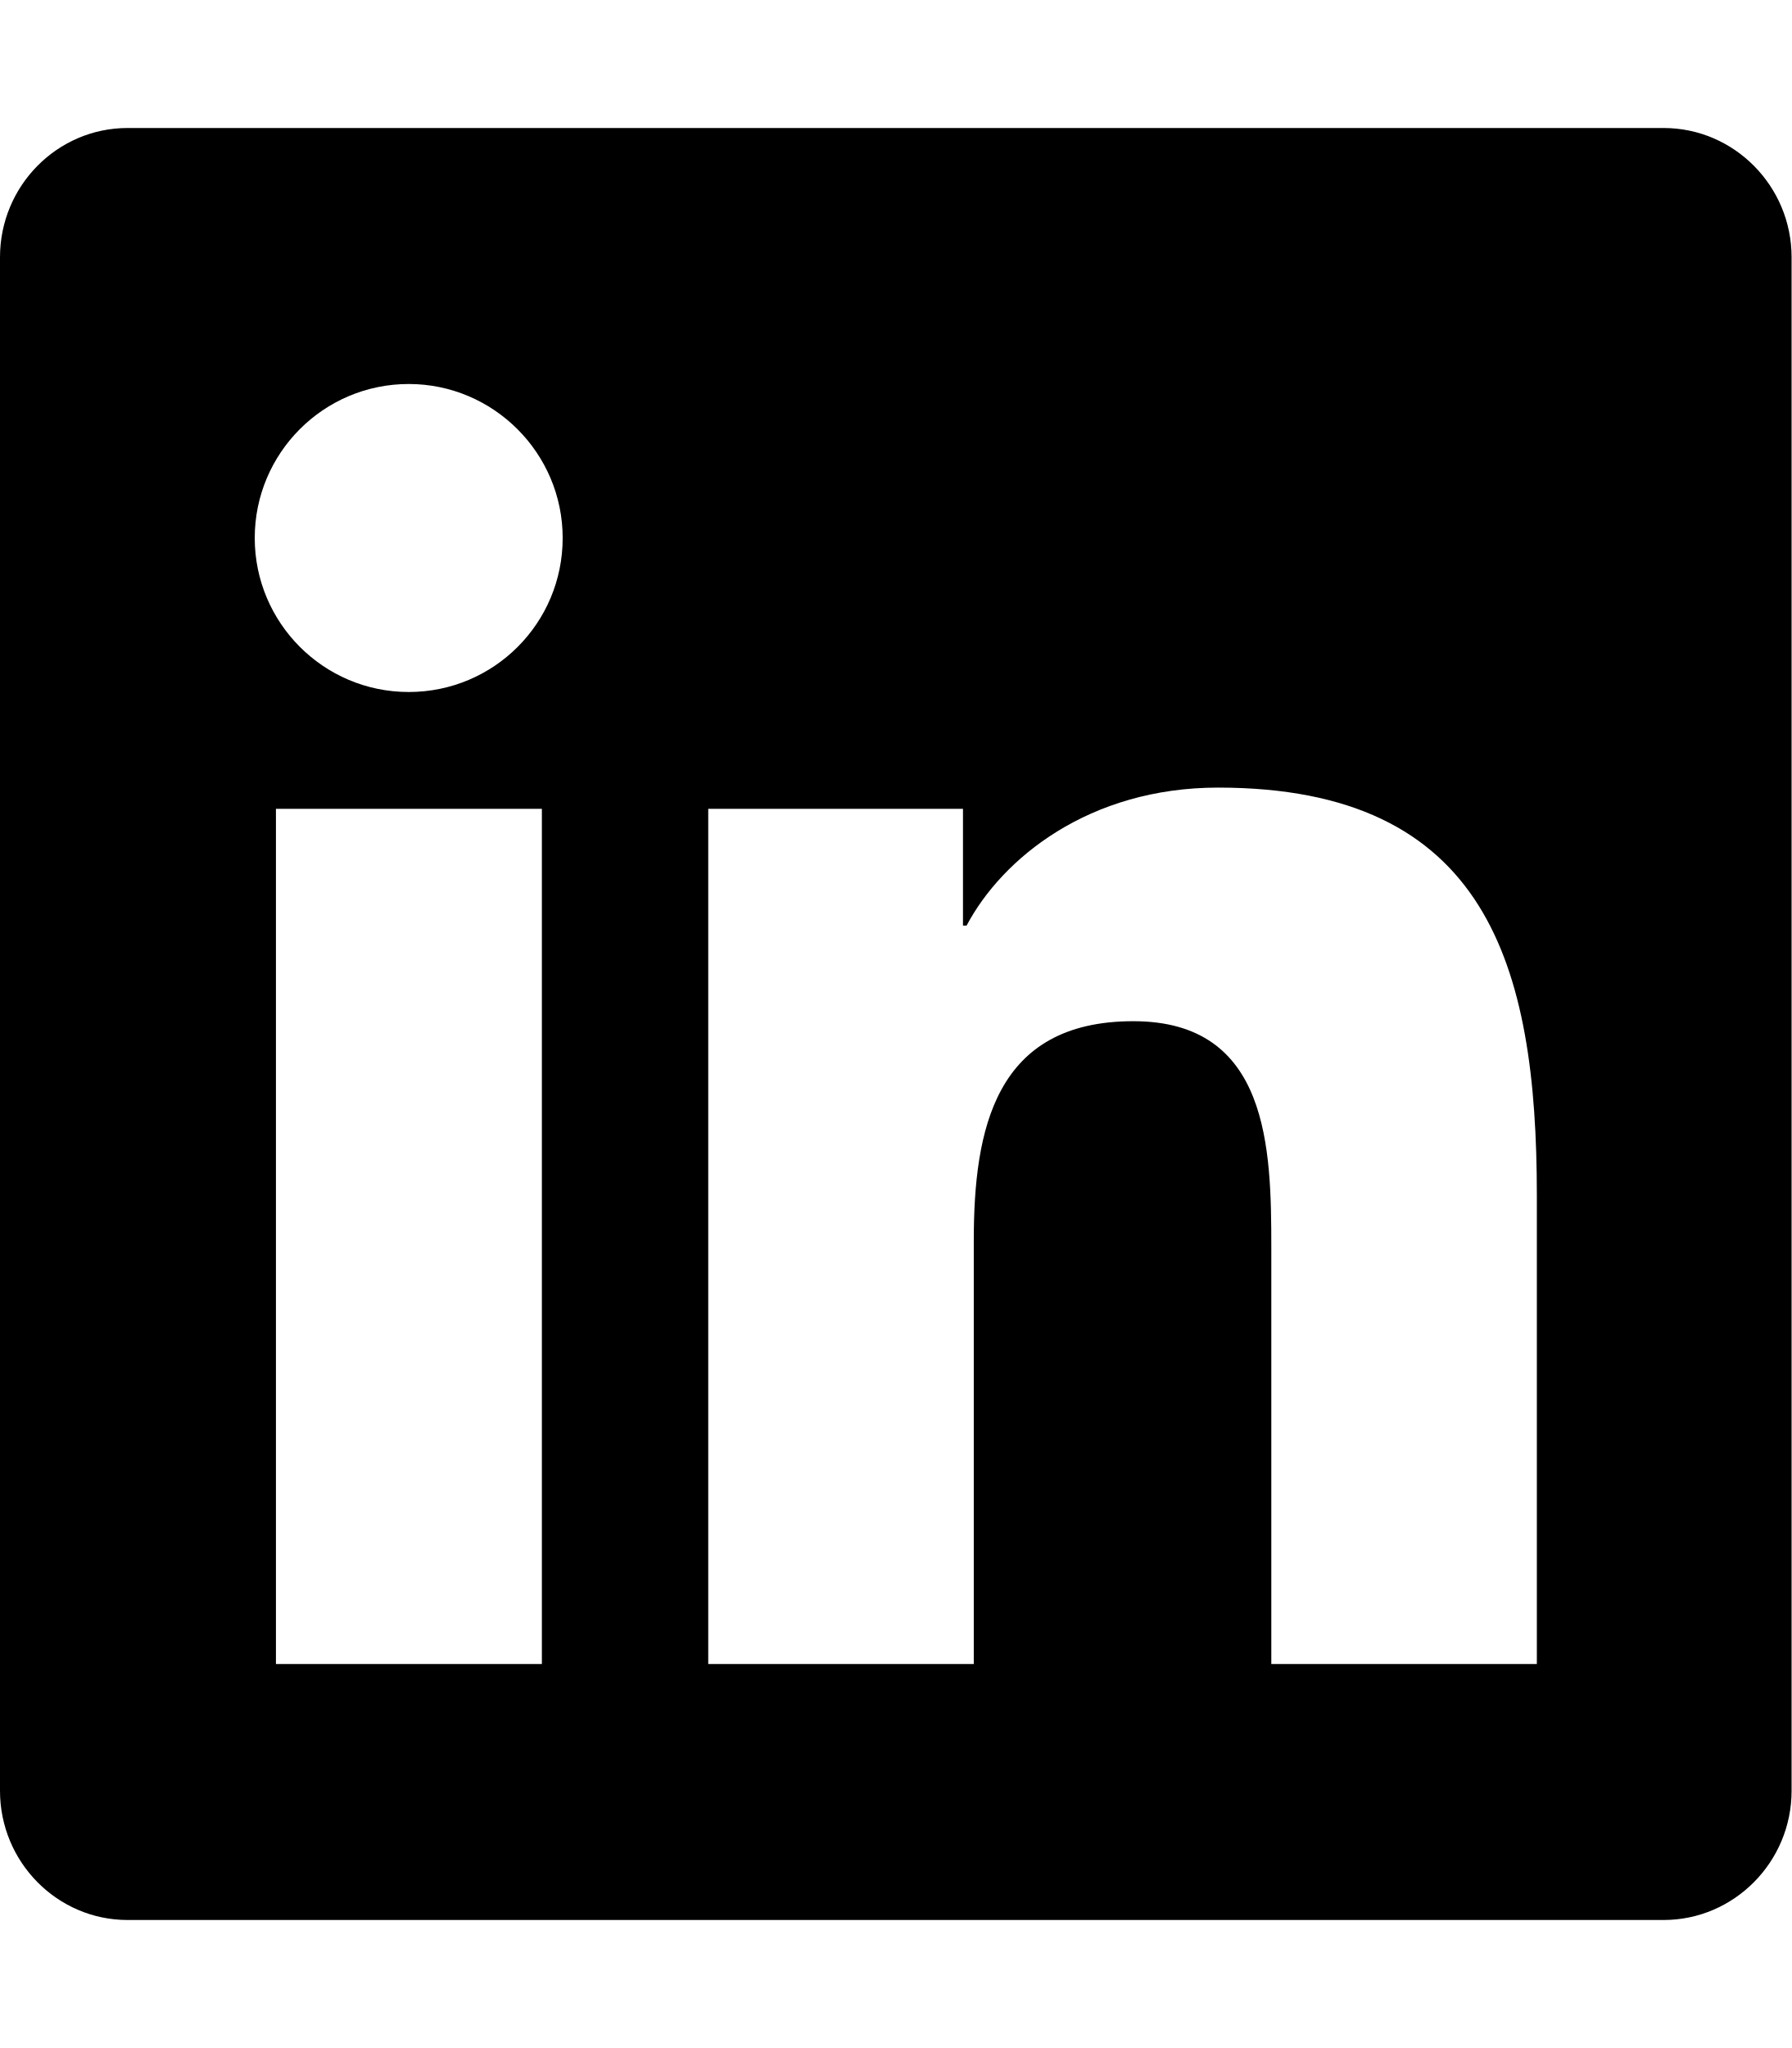
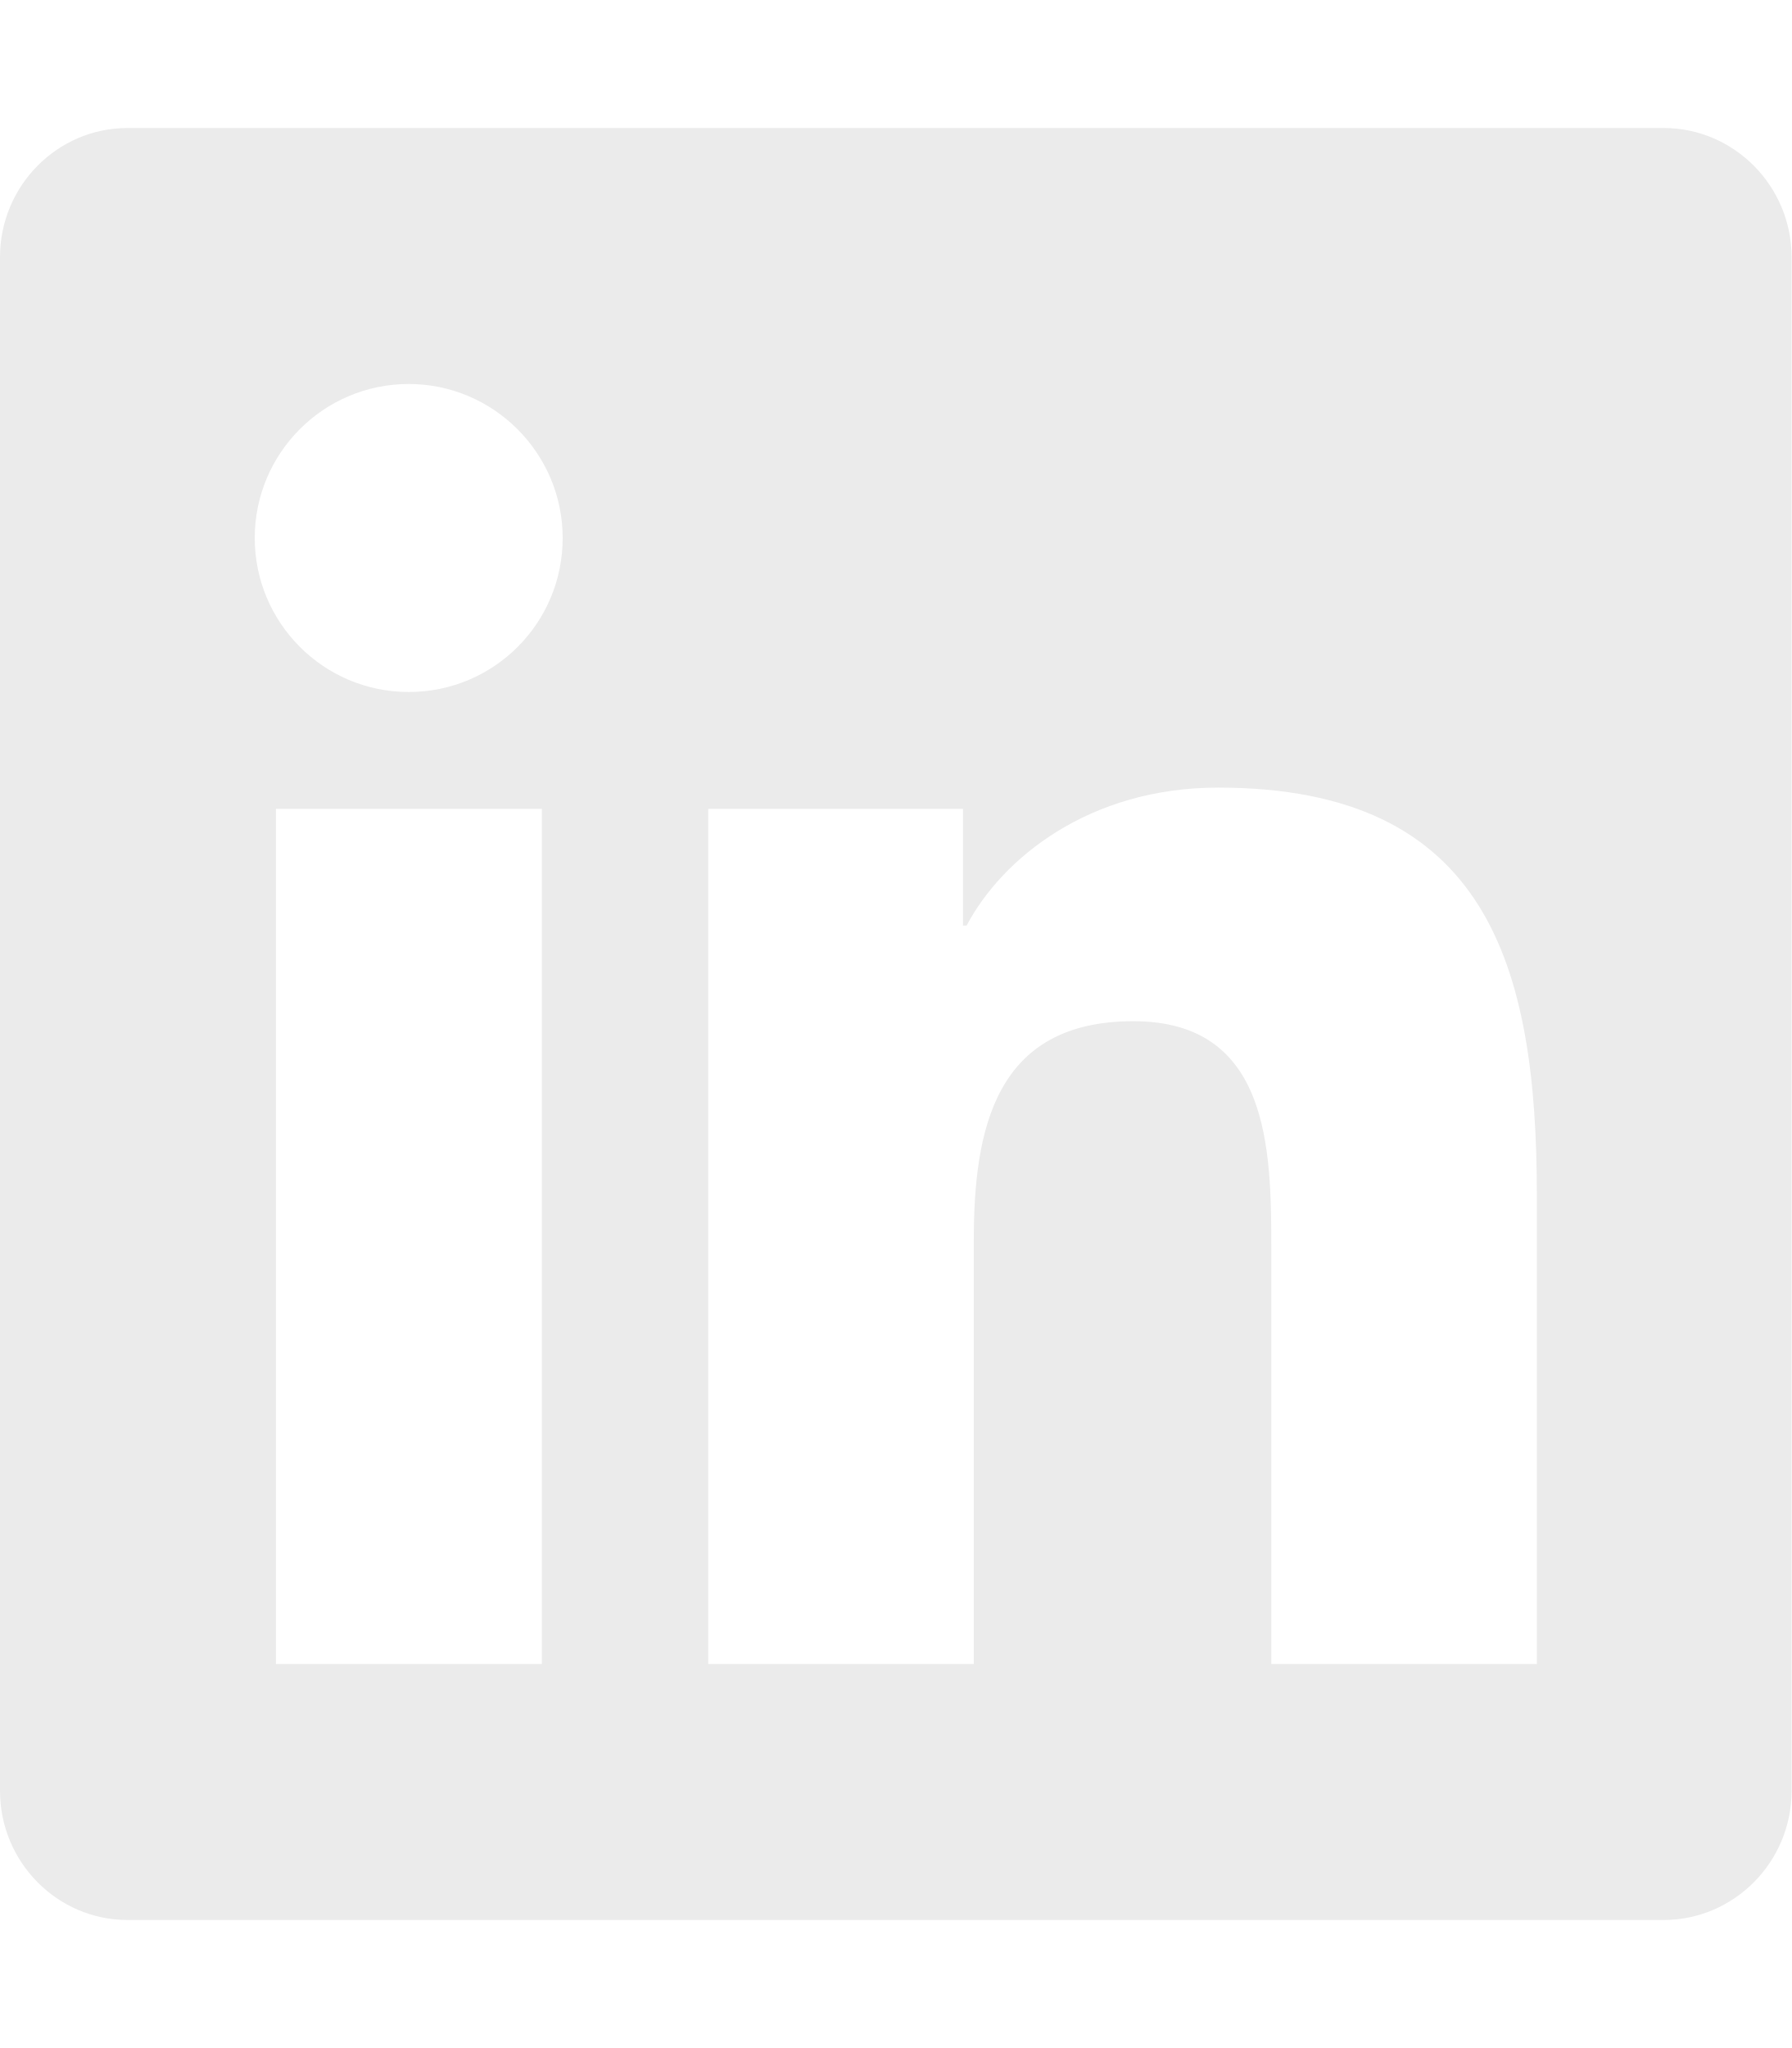
<svg xmlns="http://www.w3.org/2000/svg" viewBox="0 0 448 512">
-   <path d="M416 32H31.9C14.3 32 0 46.5 0 64.3v383.4C0 465.5 14.3 480 31.9 480H416c17.6 0 32-14.5 32-32.3V64.3c0-17.8-14.4-32.3-32-32.3zM135.4 416H69V202.2h66.5V416zm-33.2-243c-21.3 0-38.5-17.3-38.5-38.5S80.9 96 102.2 96c21.2 0 38.5 17.3 38.5 38.5 0 21.3-17.2 38.5-38.5 38.5zm282.1 243h-66.4V312c0-24.8-.5-56.7-34.5-56.7-34.6 0-39.9 27-39.9 54.9V416h-66.4V202.2h63.7v29.2h.9c8.9-16.8 30.6-34.5 62.9-34.5 67.2 0 79.7 44.3 79.7 101.9V416z" />
+   <path fill="#ebebeb" d="M416 32H31.9C14.3 32 0 46.5 0 64.3v383.4C0 465.5 14.3 480 31.9 480H416c17.6 0 32-14.5 32-32.3V64.3c0-17.8-14.4-32.3-32-32.3zM135.4 416H69V202.2h66.5V416zm-33.2-243c-21.3 0-38.5-17.3-38.5-38.5S80.9 96 102.2 96c21.2 0 38.5 17.3 38.5 38.5 0 21.3-17.2 38.5-38.5 38.5zm282.1 243h-66.4V312c0-24.8-.5-56.7-34.5-56.7-34.6 0-39.9 27-39.9 54.9V416h-66.4V202.2h63.7v29.2h.9c8.9-16.8 30.6-34.5 62.9-34.5 67.2 0 79.7 44.3 79.7 101.9V416z" />
</svg>
